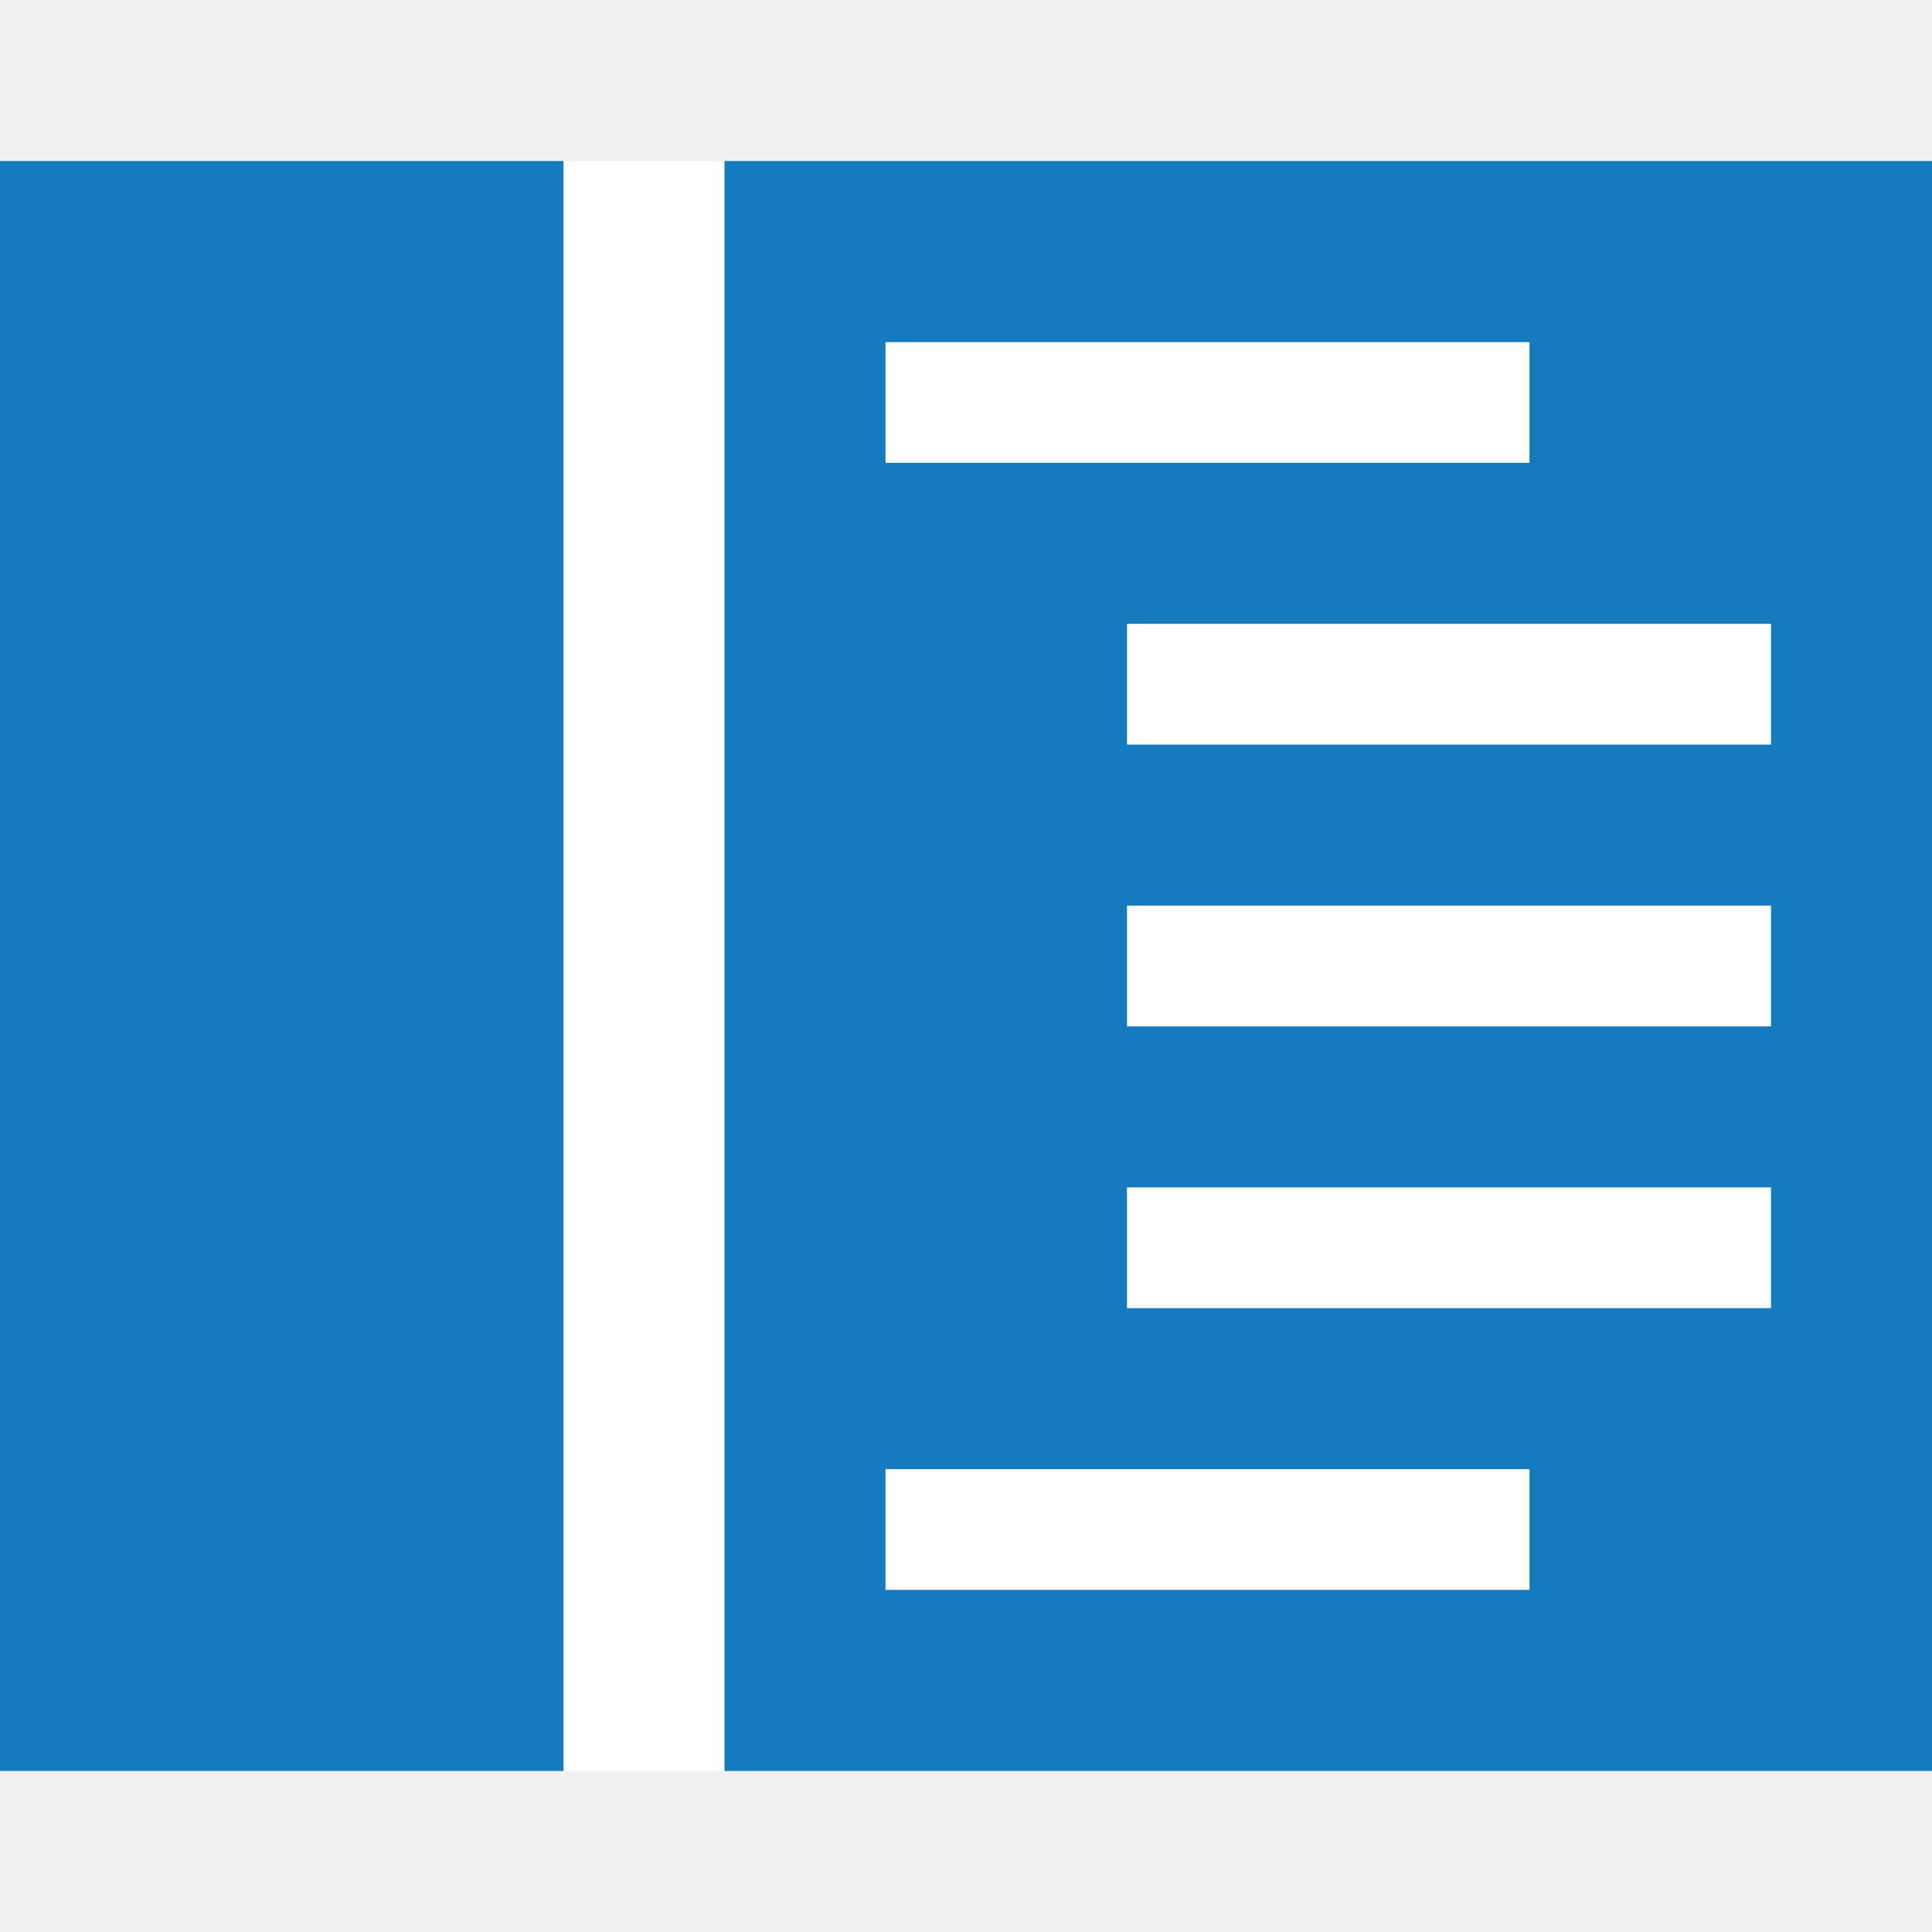
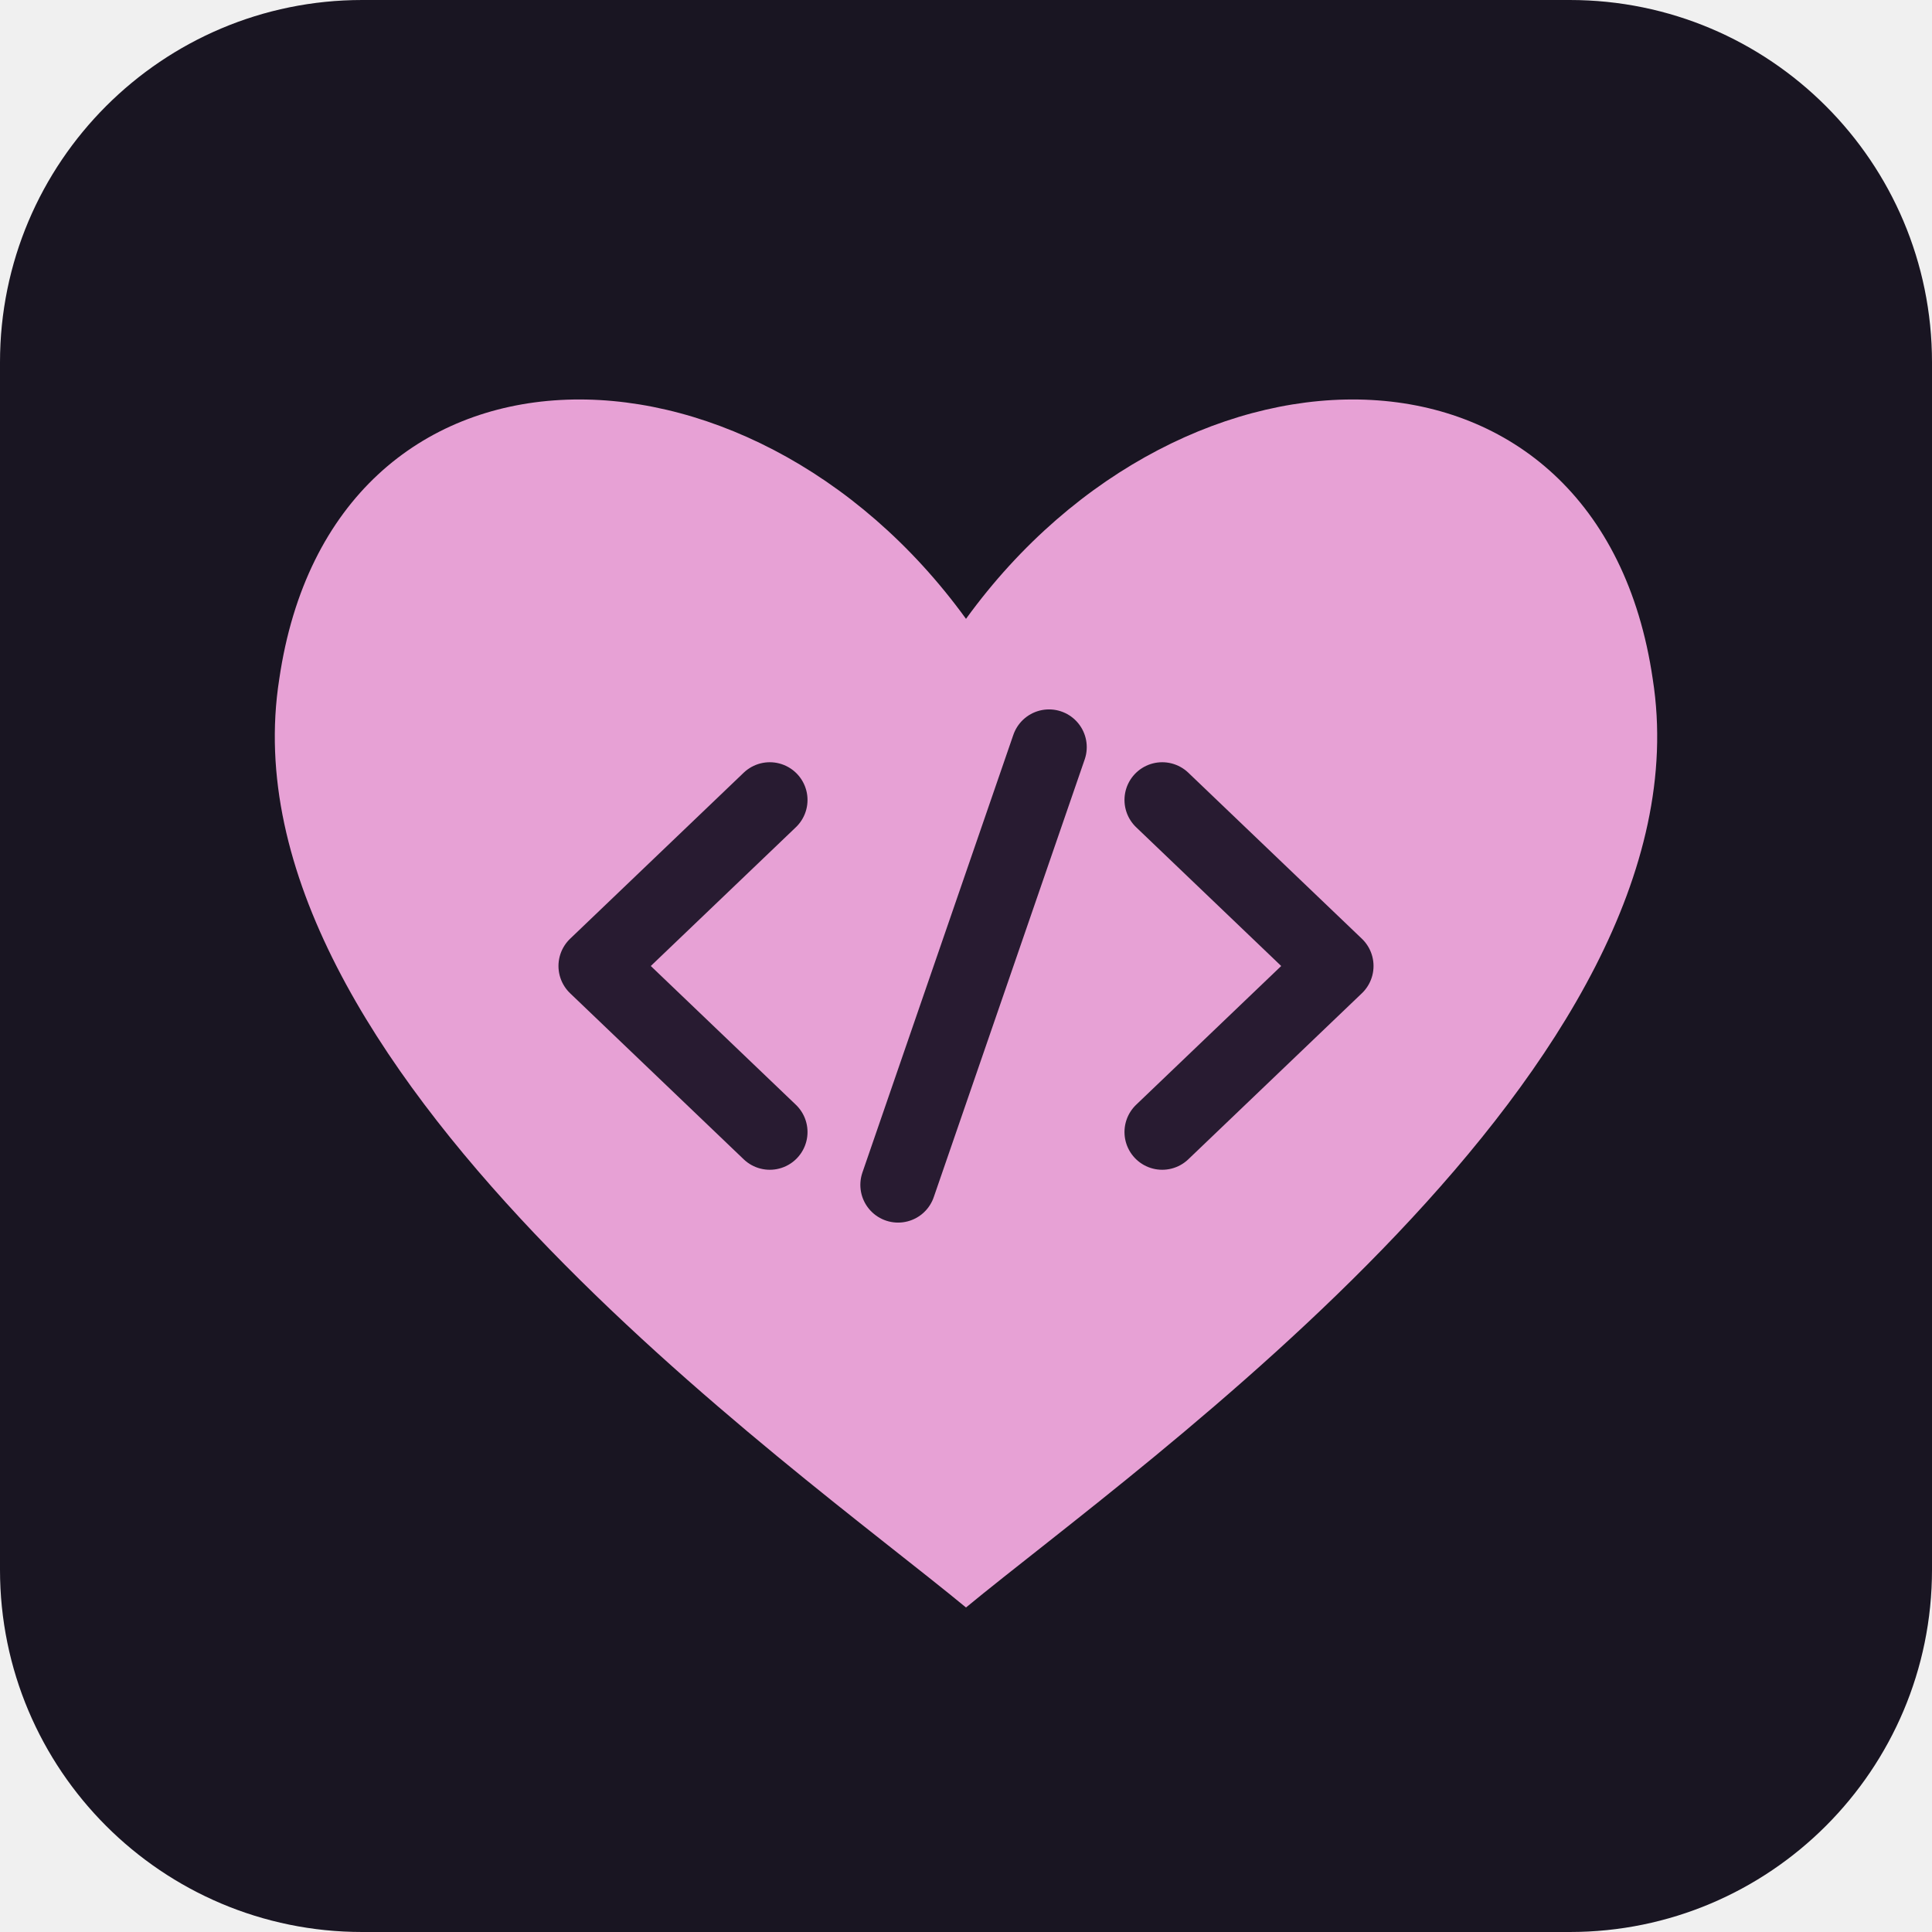
- <svg xmlns="http://www.w3.org/2000/svg" id="Layer_1" viewBox="0 0 1024 1024">
-   <style>.st0{fill:#f6f6f6;fill-opacity:0}.st1{fill:#fff}.st2{fill:#167abf}</style>
-   <path class="st0" d="M1024 1024H0V0h1024v1024z" />
-   <path class="st1" d="M1024 85.333v853.333H0V85.333h1024z" />
-   <path class="st2" d="M0 85.333h298.667v853.333H0V85.333zm1024 0v853.333H384V85.333h640zm-554.667 160h341.333v-64H469.333v64zm341.334 533.334H469.333v64h341.333l.001-64zm128-149.334H597.333v64h341.333l.001-64zm0-149.333H597.333v64h341.333l.001-64zm0-149.333H597.333v64h341.333l.001-64z" />
+ <svg xmlns="http://www.w3.org/2000/svg" width="256" height="256" viewBox="0 0 256 256">
+   <rect width="256" height="256" rx="48" fill="#191522" />
+   <path fill="#e7a1d5" d="M128 213C105 194 29 141 37 90C44 42 99 42 128 82C157 42 212 42 219 90C227 141 151 194 128 213Z" />
+   <g fill="none" stroke="#281b31" stroke-width="10" stroke-linecap="round" stroke-linejoin="round">
+     <path d="m102 106-23 22 23 22m52-44 23 22-23 22m-15-51-20 58" />
+   </g>
</svg>
